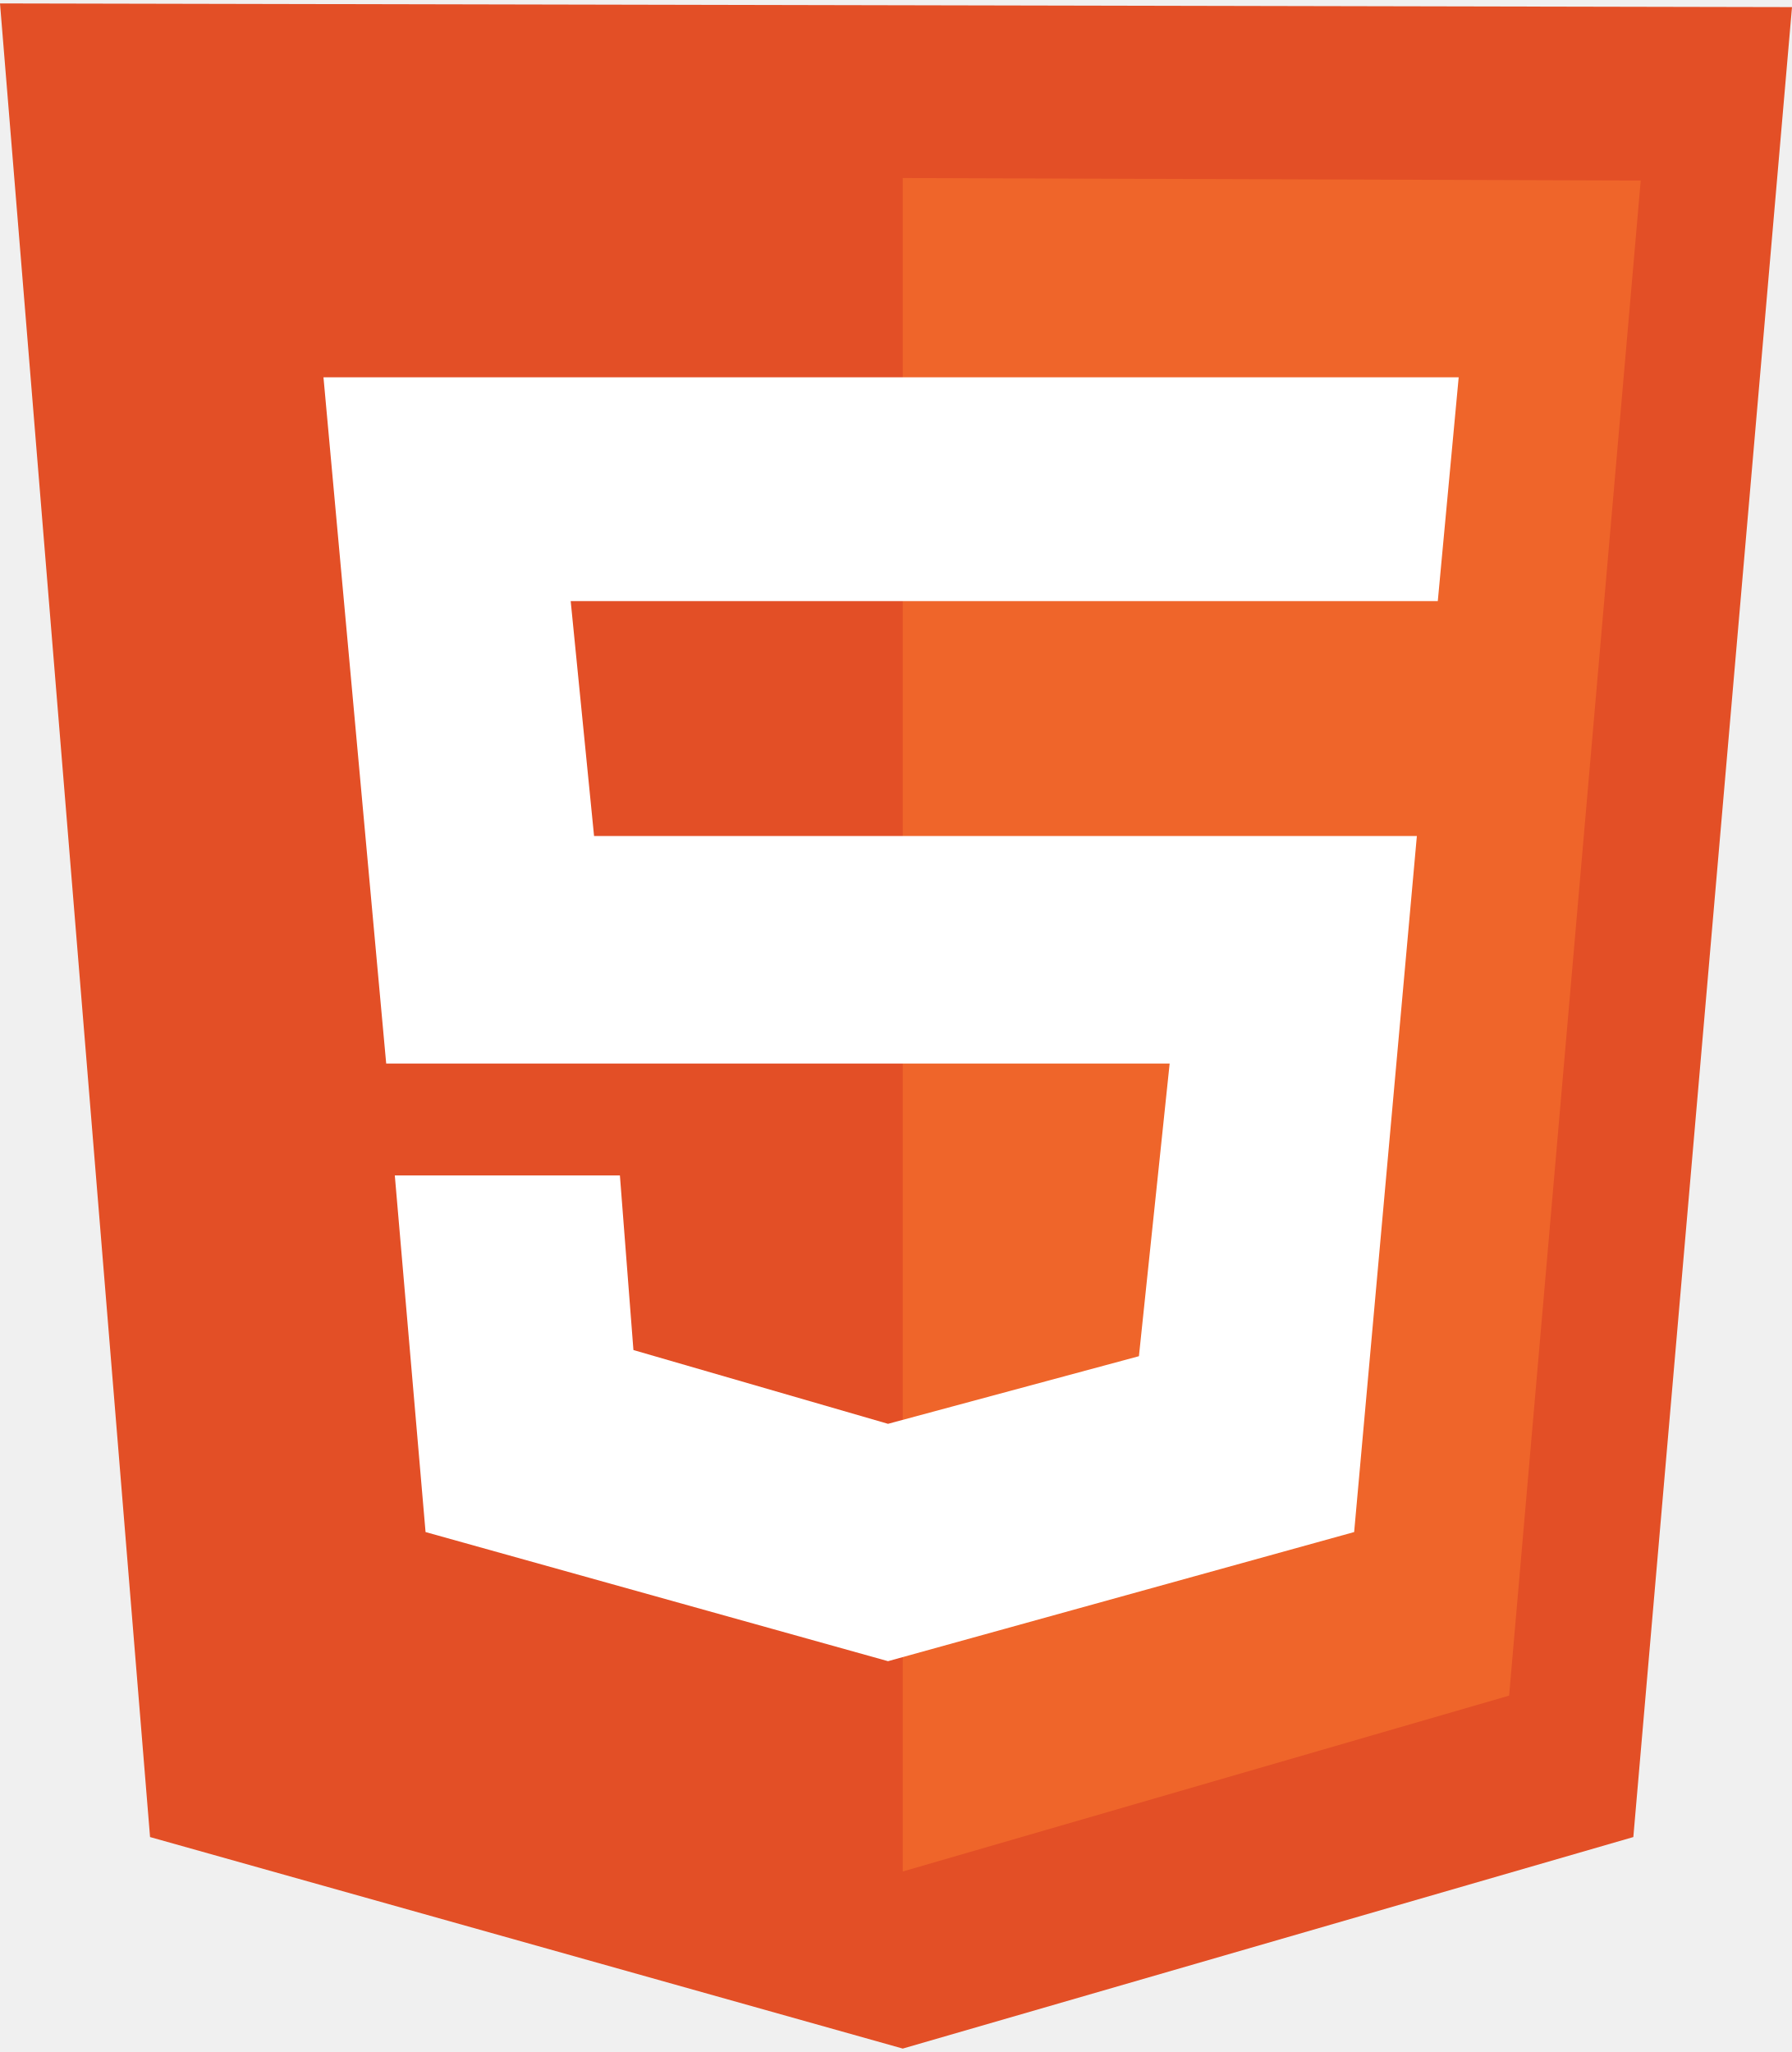
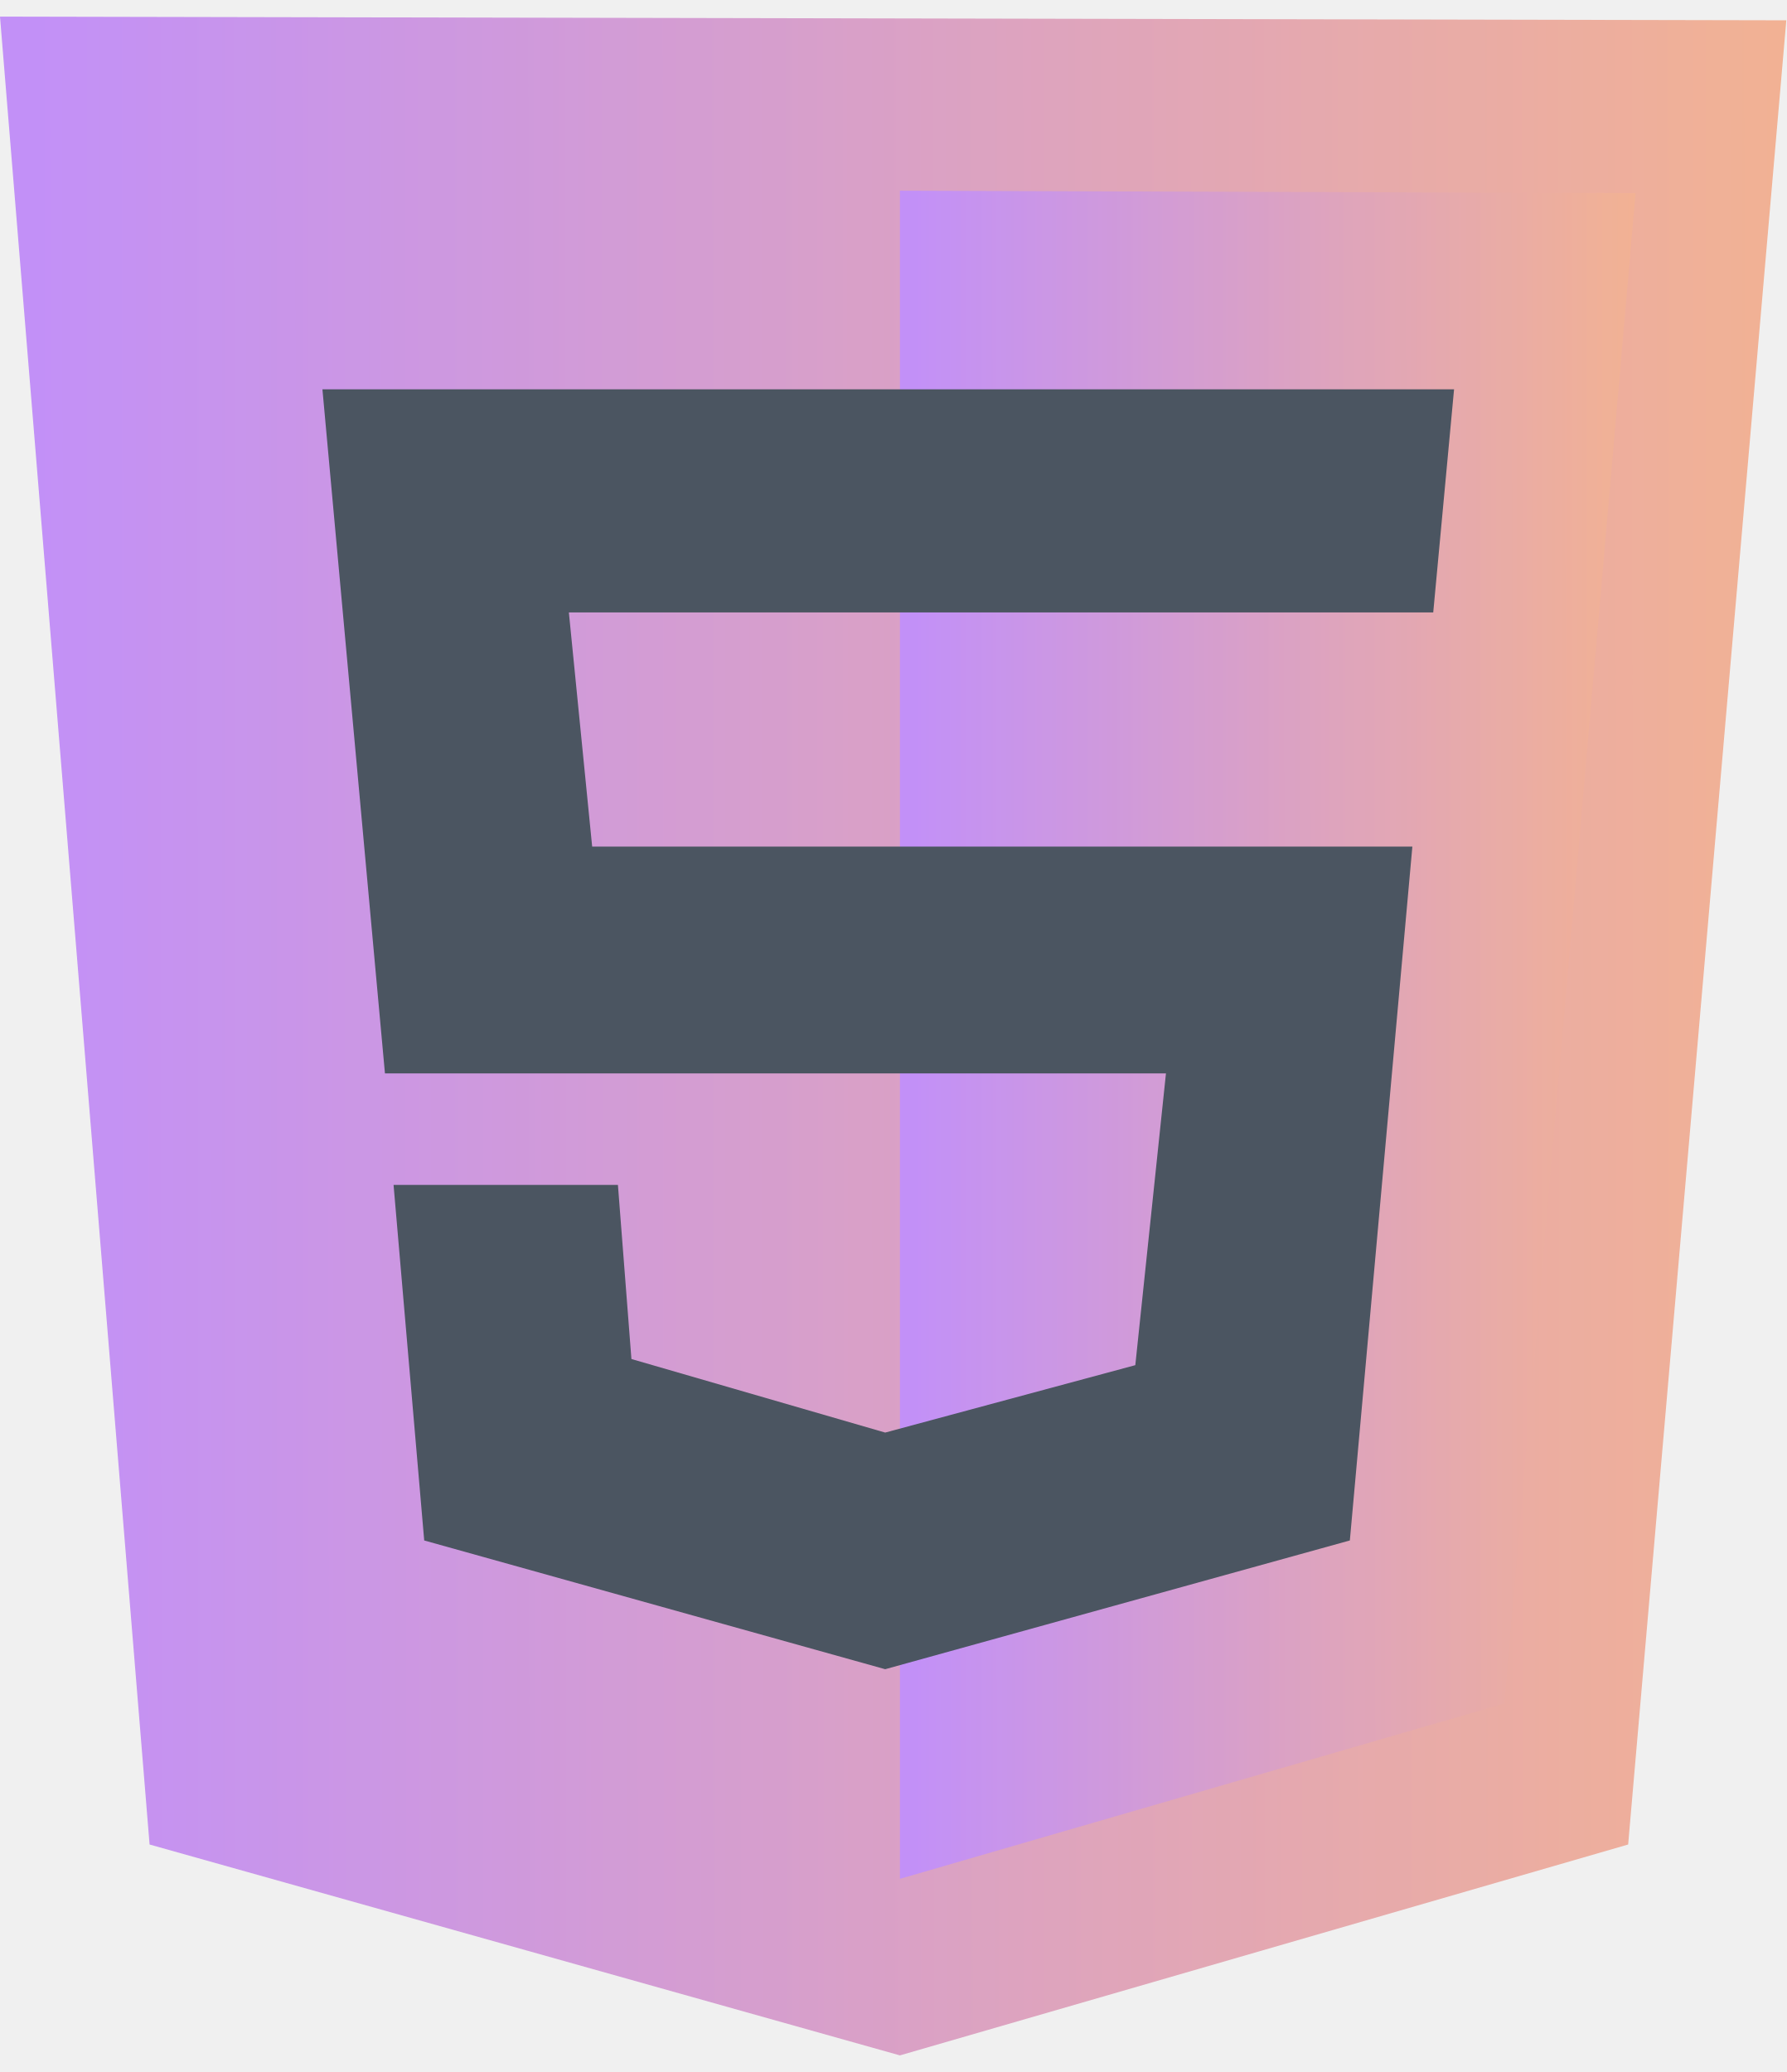
- <svg xmlns="http://www.w3.org/2000/svg" fill="none" height="2500" width="2183" viewBox="0 0 124 141.532">
-   <path d="M10.383 126.894L0 0l124 .255-10.979 126.639-50.553 14.638z" fill="#e34f26" />
-   <path d="M62.468 129.277V12.085l51.064.17-9.106 104.851z" fill="#ef652a" />
-   <path d="M99.49 41.362l1.446-15.49H22.383l4.34 47.49h54.213L78.81 93.617l-17.362 4.68-17.617-5.106-.936-12.085H27.319l2.128 24.681 32 8.936 32.255-8.936 4.34-48.17H41.107L39.49 41.362z" fill="#fff" />
+ <svg xmlns="http://www.w3.org/2000/svg" width="50" height="58" viewBox="0 0 50 58" fill="none">
+   <g opacity="0.7">
+     <path d="M4.187 51.632L0 0.465L50 0.568L45.573 51.632L25.189 57.535L4.187 51.632Z" fill="url(#paint0_linear_104_23)" />
+     <path d="M25.189 52.593V5.338L45.779 5.407L42.107 47.685L25.189 52.593Z" fill="url(#paint1_linear_104_23)" />
+     <path d="M40.117 17.144L40.7 10.898H9.025L10.775 30.047H32.636L31.778 38.214L24.777 40.101L17.674 38.042L17.296 33.169H11.016L11.874 43.121L24.777 46.725L37.783 43.121L39.533 23.698H16.575L15.923 17.144H40.117Z" fill="#041223" />
+   </g>
+   <defs>
+     <linearGradient id="paint0_linear_104_23" x1="0.896" y1="4.904" x2="52.687" y2="4.878" gradientUnits="userSpaceOnUse">
+       <stop stop-color="#AE67FA" />
+       <stop offset="0.974" stop-color="#F49867" />
+     </linearGradient>
+     <linearGradient id="paint1_linear_104_23" x1="25.558" y1="9.014" x2="46.886" y2="9.008" gradientUnits="userSpaceOnUse">
+       <stop stop-color="#AE67FA" />
+       <stop offset="0.974" stop-color="#F49867" />
+     </linearGradient>
+   </defs>
</svg>
